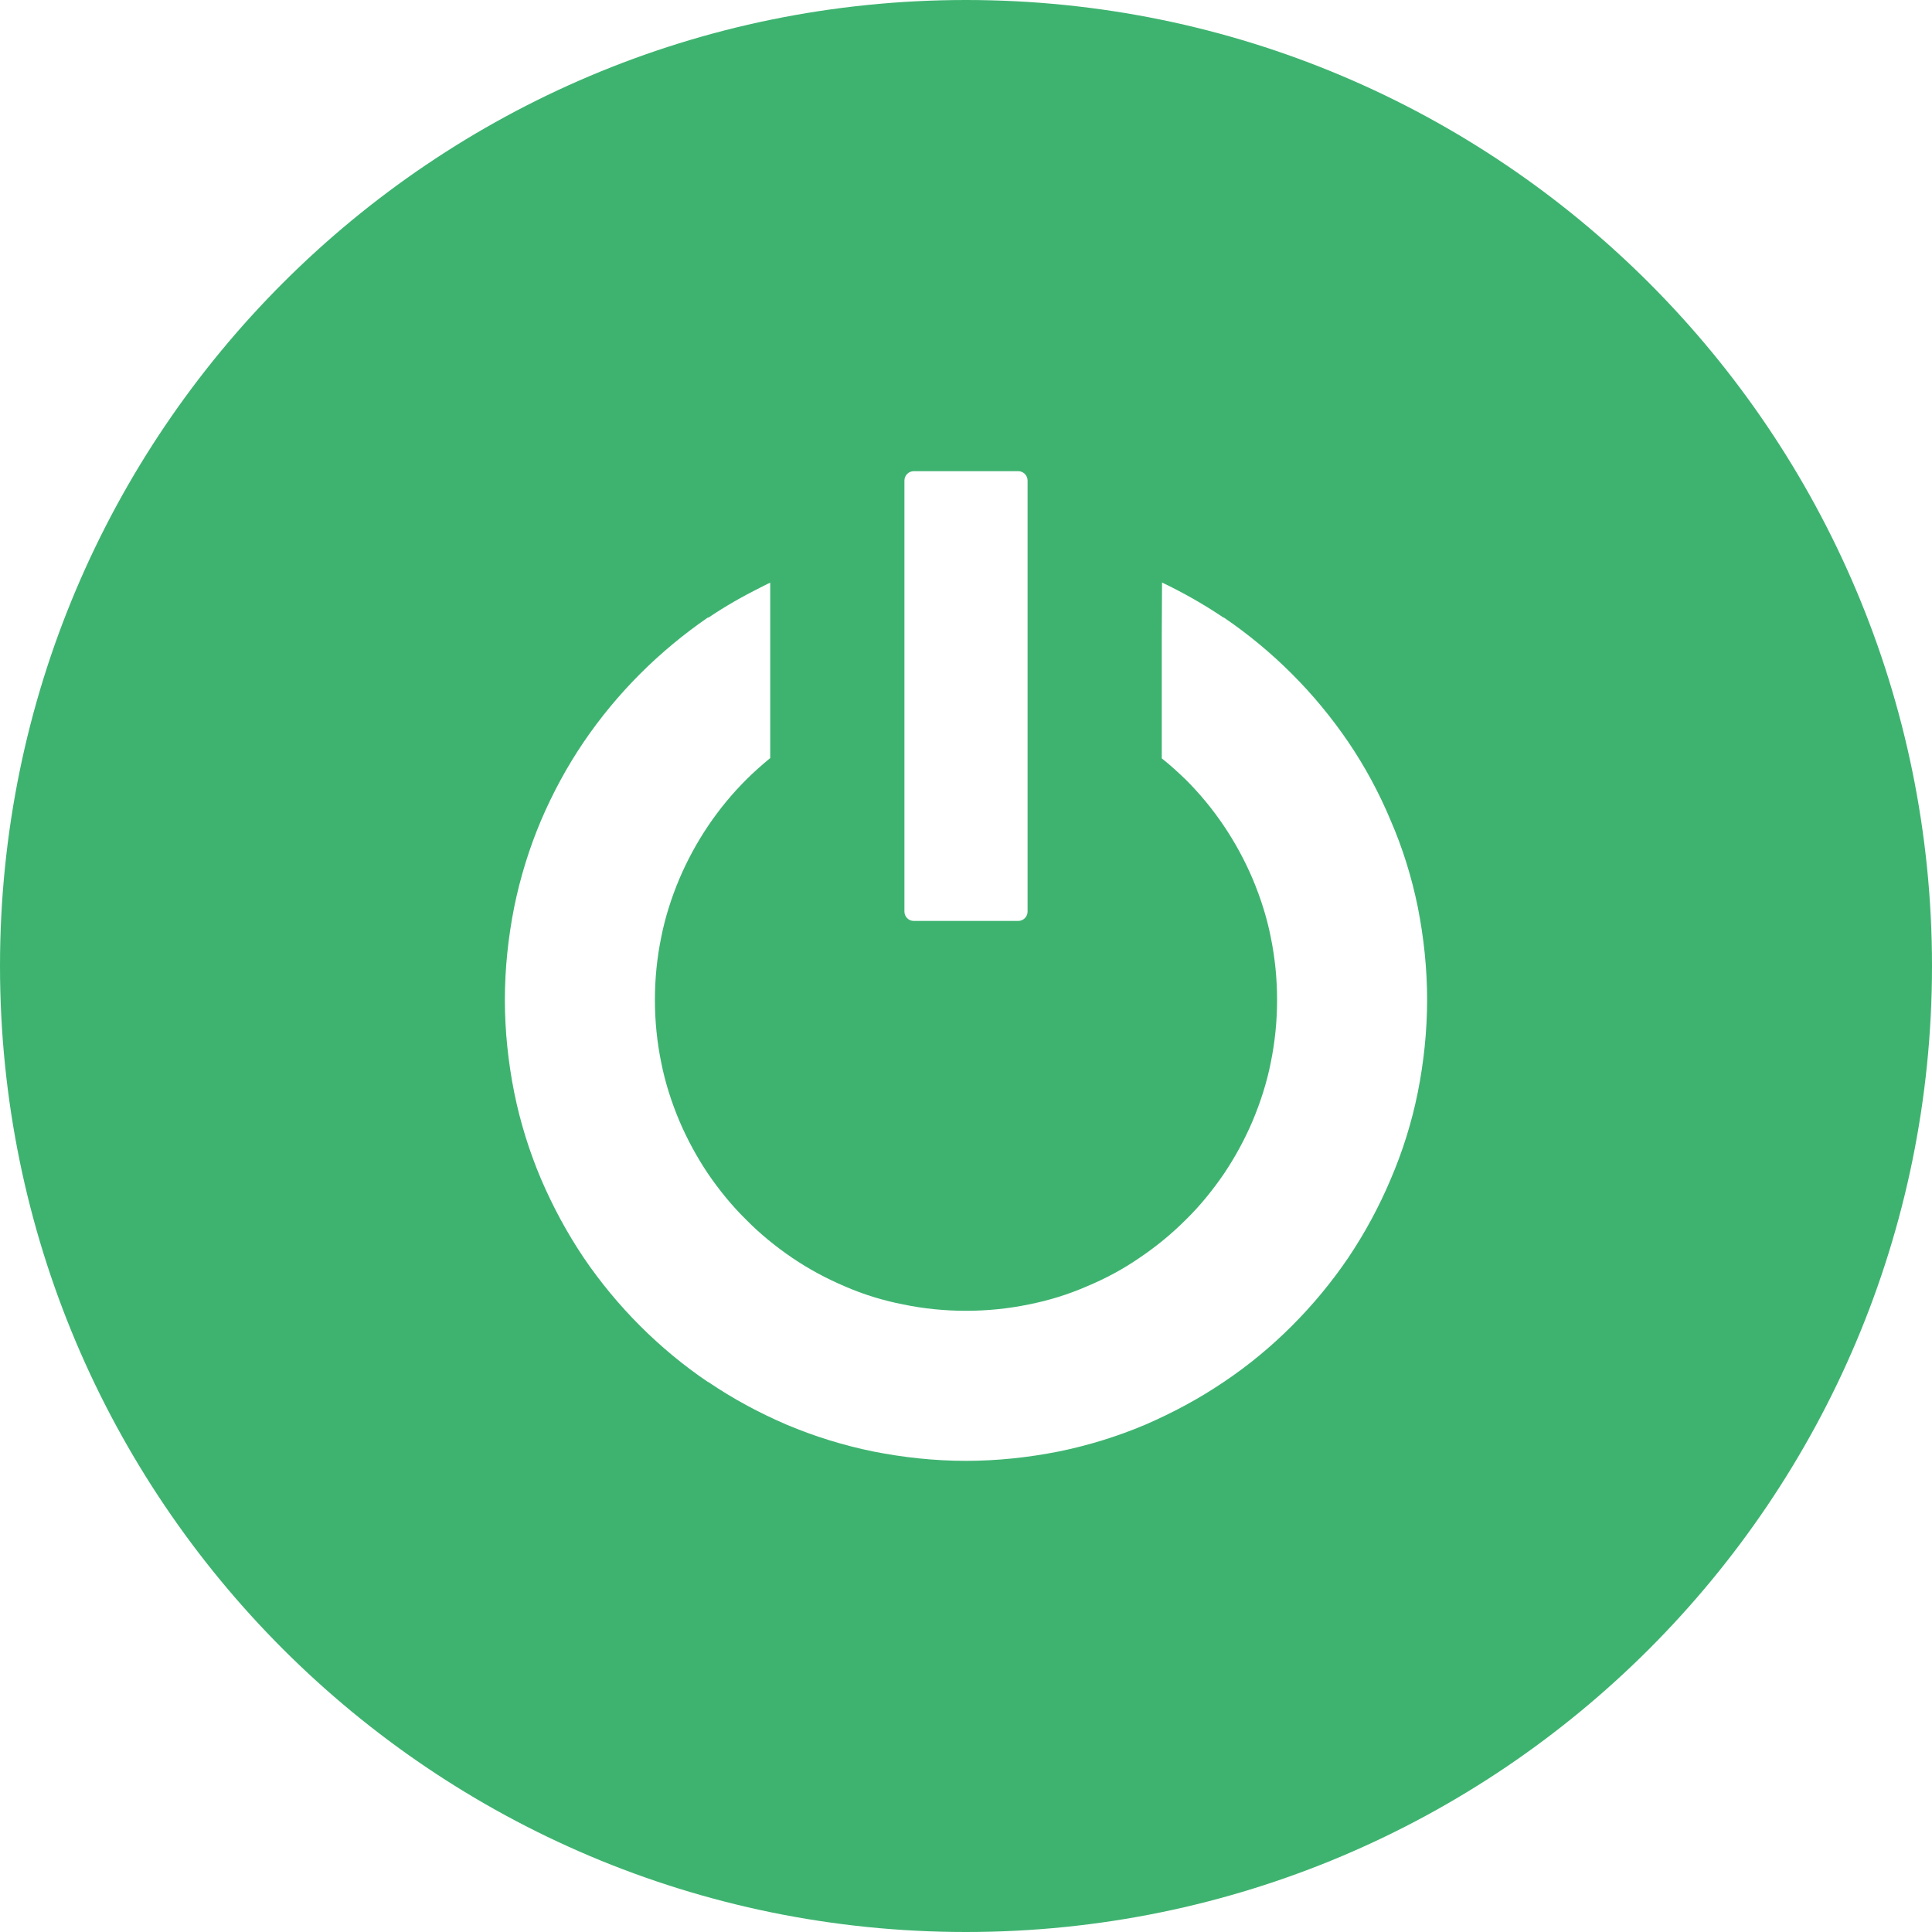
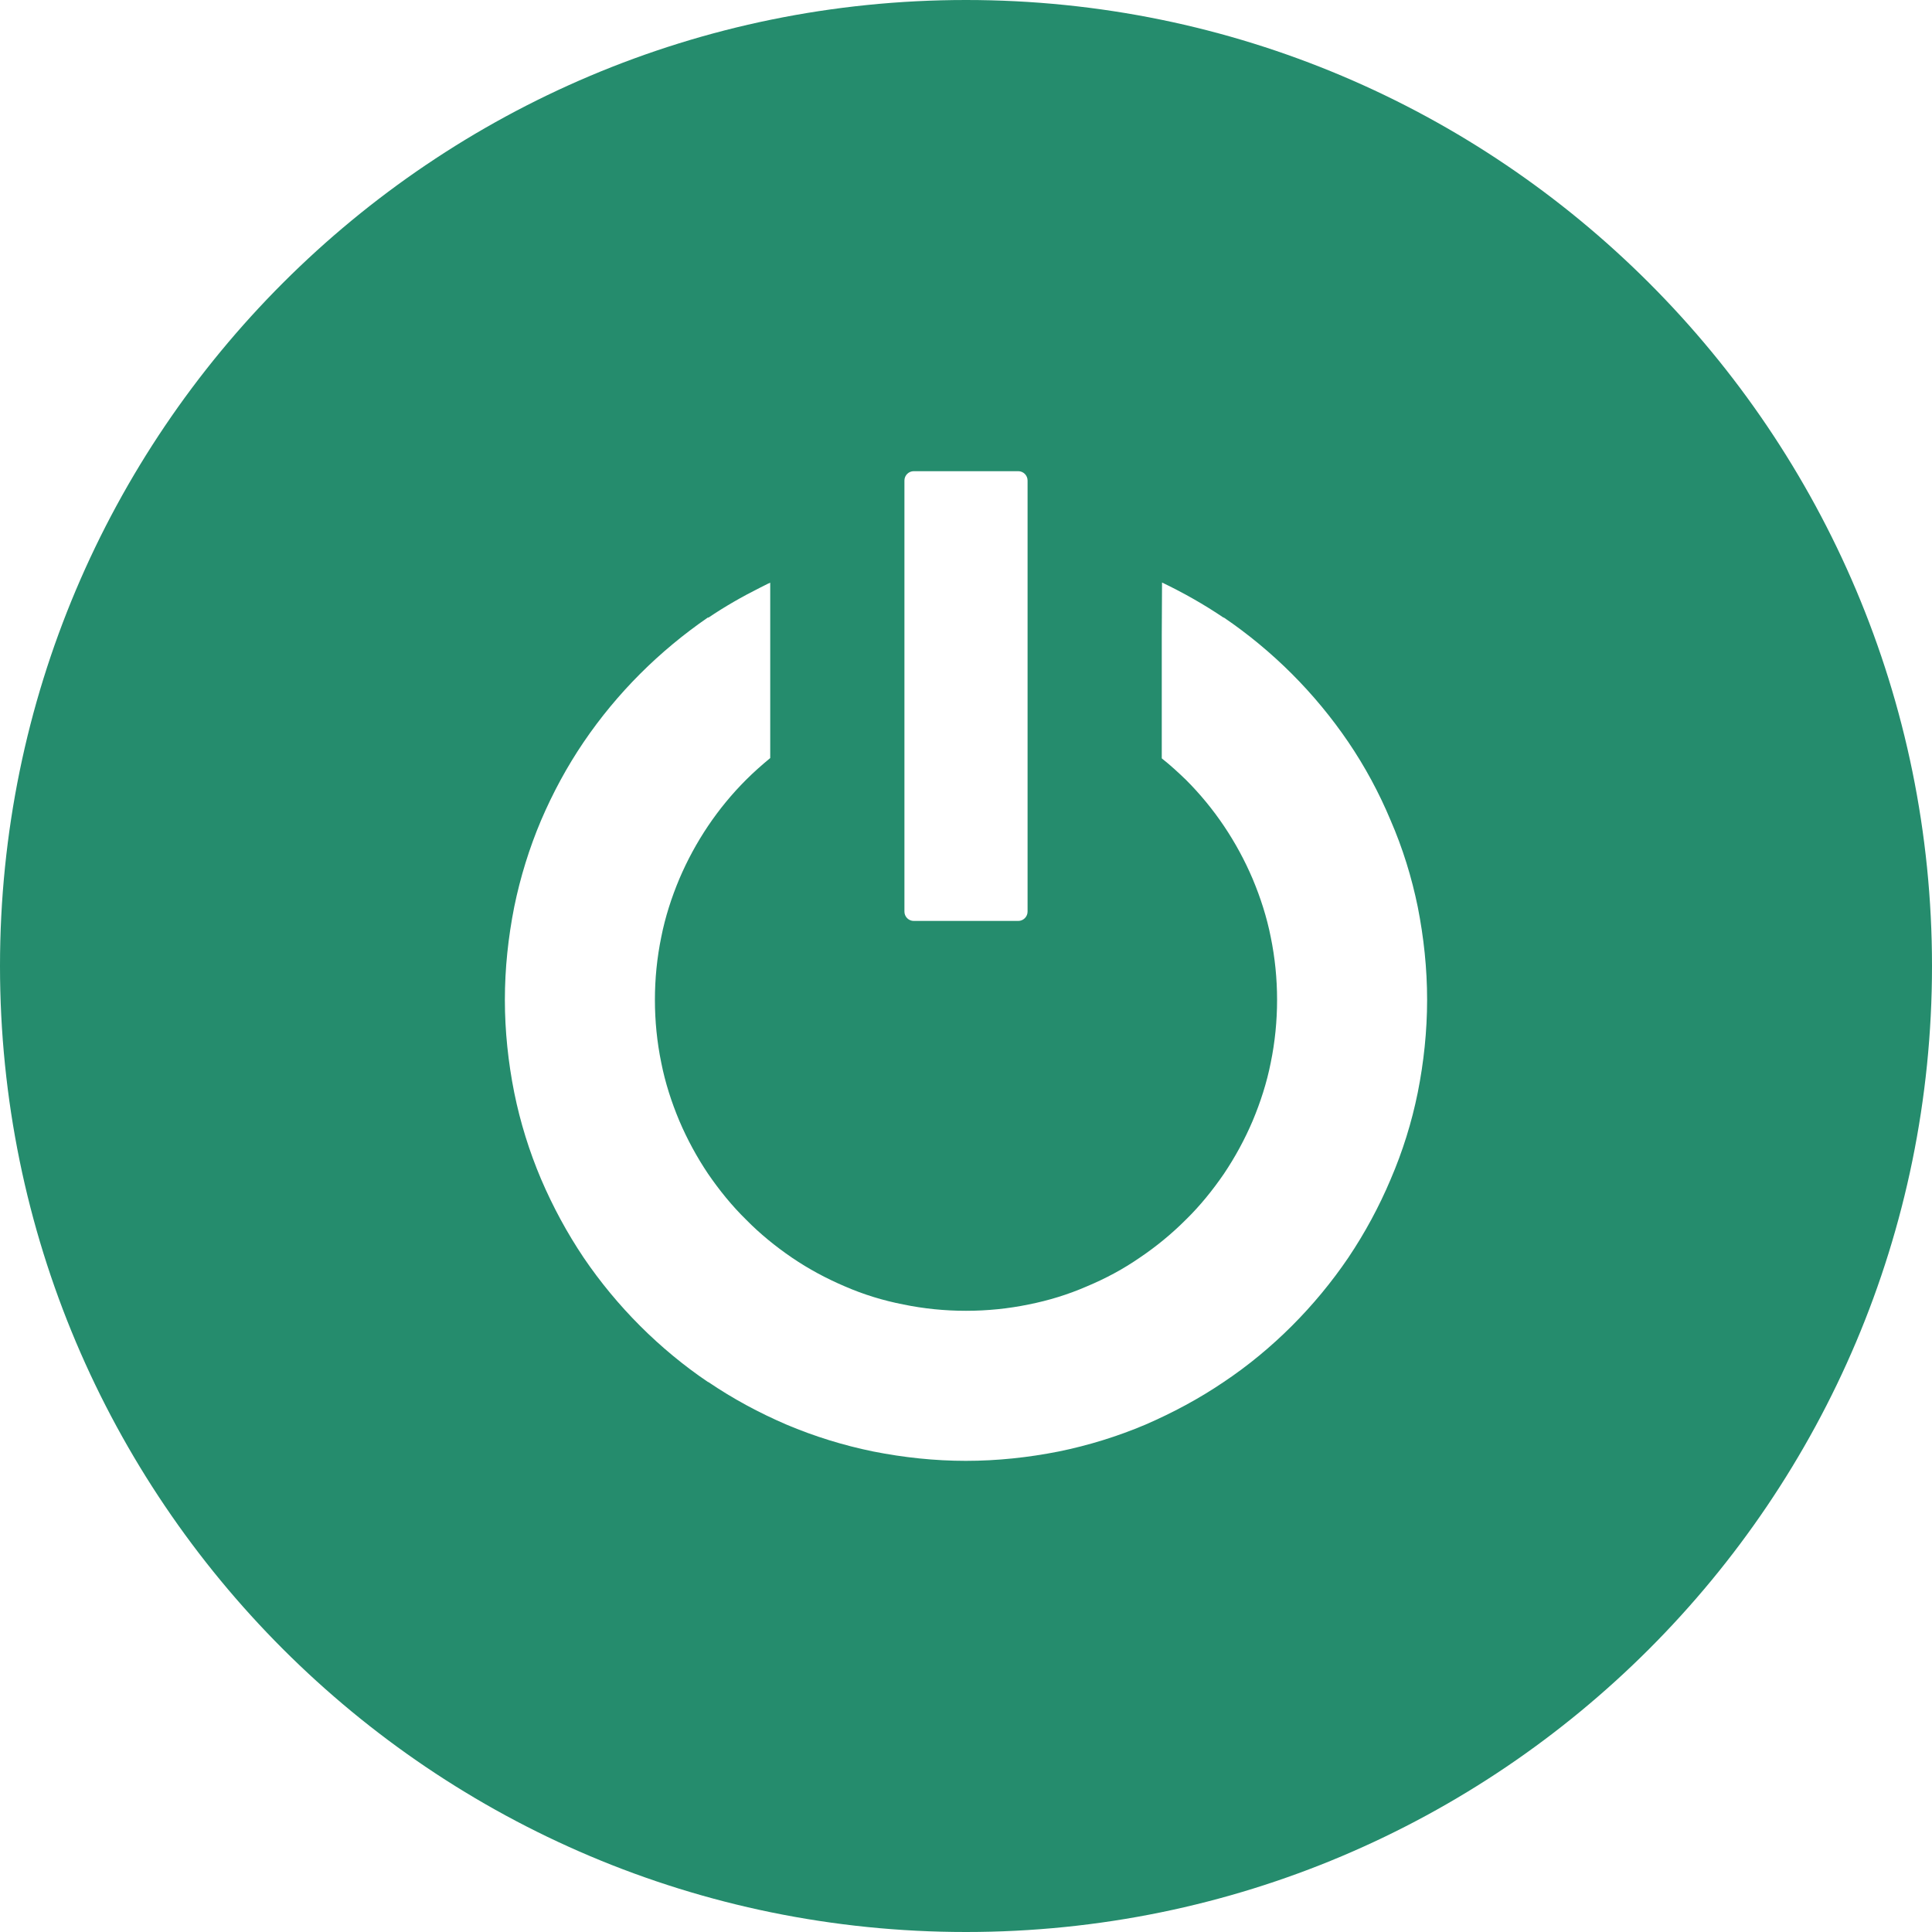
<svg xmlns="http://www.w3.org/2000/svg" version="1.1" id="_x31_0" x="0px" y="0px" viewBox="0 0 512 512" style="width: 256px; height: 256px; opacity: 1;" xml:space="preserve">
  <style type="text/css">
	.st0{fill:#374149;}
</style>
  <g>
-     <path class="st0" d="M256,0C114.614,0,0,114.617,0,256c0,141.386,114.614,256,256,256s256-114.614,256-256   C512,114.617,397.386,0,256,0z M239.683,127.344c0-1.367,1.118-2.477,2.477-2.477h27.68c1.359,0,2.477,1.11,2.477,2.477v114.242   c0,1.36-1.118,2.473-2.477,2.473h-27.68c-1.359,0-2.477-1.113-2.477-2.473V127.344z M375.718,289.539   c-1.602,7.922-4,15.602-7.202,23.039c-3.039,7.203-6.798,14.16-11.199,20.718c-4.399,6.485-9.438,12.562-14.958,18.082   c-5.523,5.519-11.602,10.558-18.082,14.878c-6.481,4.398-13.52,8.16-20.719,11.282c-7.359,3.117-15.121,5.519-22.961,7.117   c-8.082,1.602-16.32,2.485-24.641,2.485c-8.238,0-16.48-0.883-24.558-2.485c-7.84-1.598-15.602-4-22.961-7.117   c-7.282-3.122-14.238-6.883-20.719-11.282h-0.082c-6.398-4.32-12.481-9.359-18-14.878c-5.52-5.52-10.558-11.598-14.957-18.082   c-4.402-6.558-8.164-13.515-11.282-20.797c-3.121-7.359-5.519-15.039-7.121-22.961c-1.598-8-2.481-16.321-2.481-24.562   c0-8.321,0.883-16.559,2.481-24.637c1.602-7.84,4-15.602,7.121-22.961c3.118-7.278,6.879-14.238,11.282-20.723   c4.398-6.476,9.437-12.554,14.957-18.078c5.519-5.52,11.602-10.559,18-14.962l0.082,0.082c4.352-2.946,8.958-5.582,13.665-7.938   c0.914-0.43,1.812-0.953,2.734-1.344v46.481c-2.238,1.84-4.398,3.758-6.398,5.758c-3.762,3.762-7.121,7.844-10.082,12.242   c-2.957,4.398-5.52,9.121-7.598,14c-2.082,4.961-3.762,10.16-4.801,15.442c-1.122,5.442-1.68,11.039-1.68,16.637   c0,5.602,0.558,11.203,1.68,16.64c1.039,5.282,2.718,10.485,4.801,15.442c2.078,4.879,4.641,9.598,7.598,14   c2.961,4.321,6.32,8.481,10.082,12.16c3.68,3.758,7.84,7.122,12.161,10.078c4.48,3.043,9.121,5.523,14,7.602   c4.957,2.16,10.16,3.758,15.519,4.801c10.801,2.238,22.398,2.238,33.199,0c5.282-1.043,10.481-2.641,15.442-4.801   c4.961-2.078,9.598-4.558,14-7.602c4.398-2.957,8.477-6.32,12.238-10.078c3.762-3.679,7.121-7.839,10.082-12.16   c2.958-4.402,5.52-9.121,7.598-14c2.082-4.957,3.762-10.16,4.801-15.442c1.122-5.437,1.68-11.038,1.68-16.64   c0-5.598-0.558-11.195-1.68-16.637c-1.039-5.282-2.718-10.481-4.801-15.442c-2.078-4.879-4.64-9.602-7.598-14   c-2.961-4.398-6.32-8.481-10.082-12.242c-2.078-2-4.161-3.918-6.398-5.679v-32.649l0.07-13.953   c5.656,2.71,11.152,5.82,16.328,9.324v-0.082c6.48,4.402,12.558,9.442,18.082,14.962c5.52,5.523,10.558,11.602,14.958,18.078   c4.402,6.485,8.16,13.446,11.199,20.723c3.202,7.359,5.601,15.121,7.202,22.961c1.598,8.078,2.481,16.316,2.481,24.637   C378.199,273.218,377.317,281.539,375.718,289.539z" style="fill: rgb(62, 179, 112);" />
+     <path class="st0" d="M256,0C114.614,0,0,114.617,0,256c0,141.386,114.614,256,256,256s256-114.614,256-256   C512,114.617,397.386,0,256,0z M239.683,127.344c0-1.367,1.118-2.477,2.477-2.477h27.68c1.359,0,2.477,1.11,2.477,2.477v114.242   c0,1.36-1.118,2.473-2.477,2.473h-27.68c-1.359,0-2.477-1.113-2.477-2.473V127.344z M375.718,289.539   c-1.602,7.922-4,15.602-7.202,23.039c-3.039,7.203-6.798,14.16-11.199,20.718c-4.399,6.485-9.438,12.562-14.958,18.082   c-5.523,5.519-11.602,10.558-18.082,14.878c-6.481,4.398-13.52,8.16-20.719,11.282c-7.359,3.117-15.121,5.519-22.961,7.117   c-8.082,1.602-16.32,2.485-24.641,2.485c-8.238,0-16.48-0.883-24.558-2.485c-7.84-1.598-15.602-4-22.961-7.117   c-7.282-3.122-14.238-6.883-20.719-11.282h-0.082c-6.398-4.32-12.481-9.359-18-14.878c-5.52-5.52-10.558-11.598-14.957-18.082   c-4.402-6.558-8.164-13.515-11.282-20.797c-3.121-7.359-5.519-15.039-7.121-22.961c-1.598-8-2.481-16.321-2.481-24.562   c0-8.321,0.883-16.559,2.481-24.637c1.602-7.84,4-15.602,7.121-22.961c3.118-7.278,6.879-14.238,11.282-20.723   c4.398-6.476,9.437-12.554,14.957-18.078c5.519-5.52,11.602-10.559,18-14.962l0.082,0.082c4.352-2.946,8.958-5.582,13.665-7.938   c0.914-0.43,1.812-0.953,2.734-1.344v46.481c-2.238,1.84-4.398,3.758-6.398,5.758c-3.762,3.762-7.121,7.844-10.082,12.242   c-2.957,4.398-5.52,9.121-7.598,14c-2.082,4.961-3.762,10.16-4.801,15.442c-1.122,5.442-1.68,11.039-1.68,16.637   c0,5.602,0.558,11.203,1.68,16.64c1.039,5.282,2.718,10.485,4.801,15.442c2.078,4.879,4.641,9.598,7.598,14   c2.961,4.321,6.32,8.481,10.082,12.16c3.68,3.758,7.84,7.122,12.161,10.078c4.48,3.043,9.121,5.523,14,7.602   c4.957,2.16,10.16,3.758,15.519,4.801c10.801,2.238,22.398,2.238,33.199,0c5.282-1.043,10.481-2.641,15.442-4.801   c4.961-2.078,9.598-4.558,14-7.602c4.398-2.957,8.477-6.32,12.238-10.078c3.762-3.679,7.121-7.839,10.082-12.16   c2.958-4.402,5.52-9.121,7.598-14c2.082-4.957,3.762-10.16,4.801-15.442c1.122-5.437,1.68-11.038,1.68-16.64   c0-5.598-0.558-11.195-1.68-16.637c-1.039-5.282-2.718-10.481-4.801-15.442c-2.078-4.879-4.64-9.602-7.598-14   c-2.961-4.398-6.32-8.481-10.082-12.242c-2.078-2-4.161-3.918-6.398-5.679v-32.649l0.07-13.953   c5.656,2.71,11.152,5.82,16.328,9.324v-0.082c6.48,4.402,12.558,9.442,18.082,14.962c5.52,5.523,10.558,11.602,14.958,18.078   c4.402,6.485,8.16,13.446,11.199,20.723c3.202,7.359,5.601,15.121,7.202,22.961c1.598,8.078,2.481,16.316,2.481,24.637   C378.199,273.218,377.317,281.539,375.718,289.539z" style="fill: rgb(37, 140, 109);" />
  </g>
</svg>
